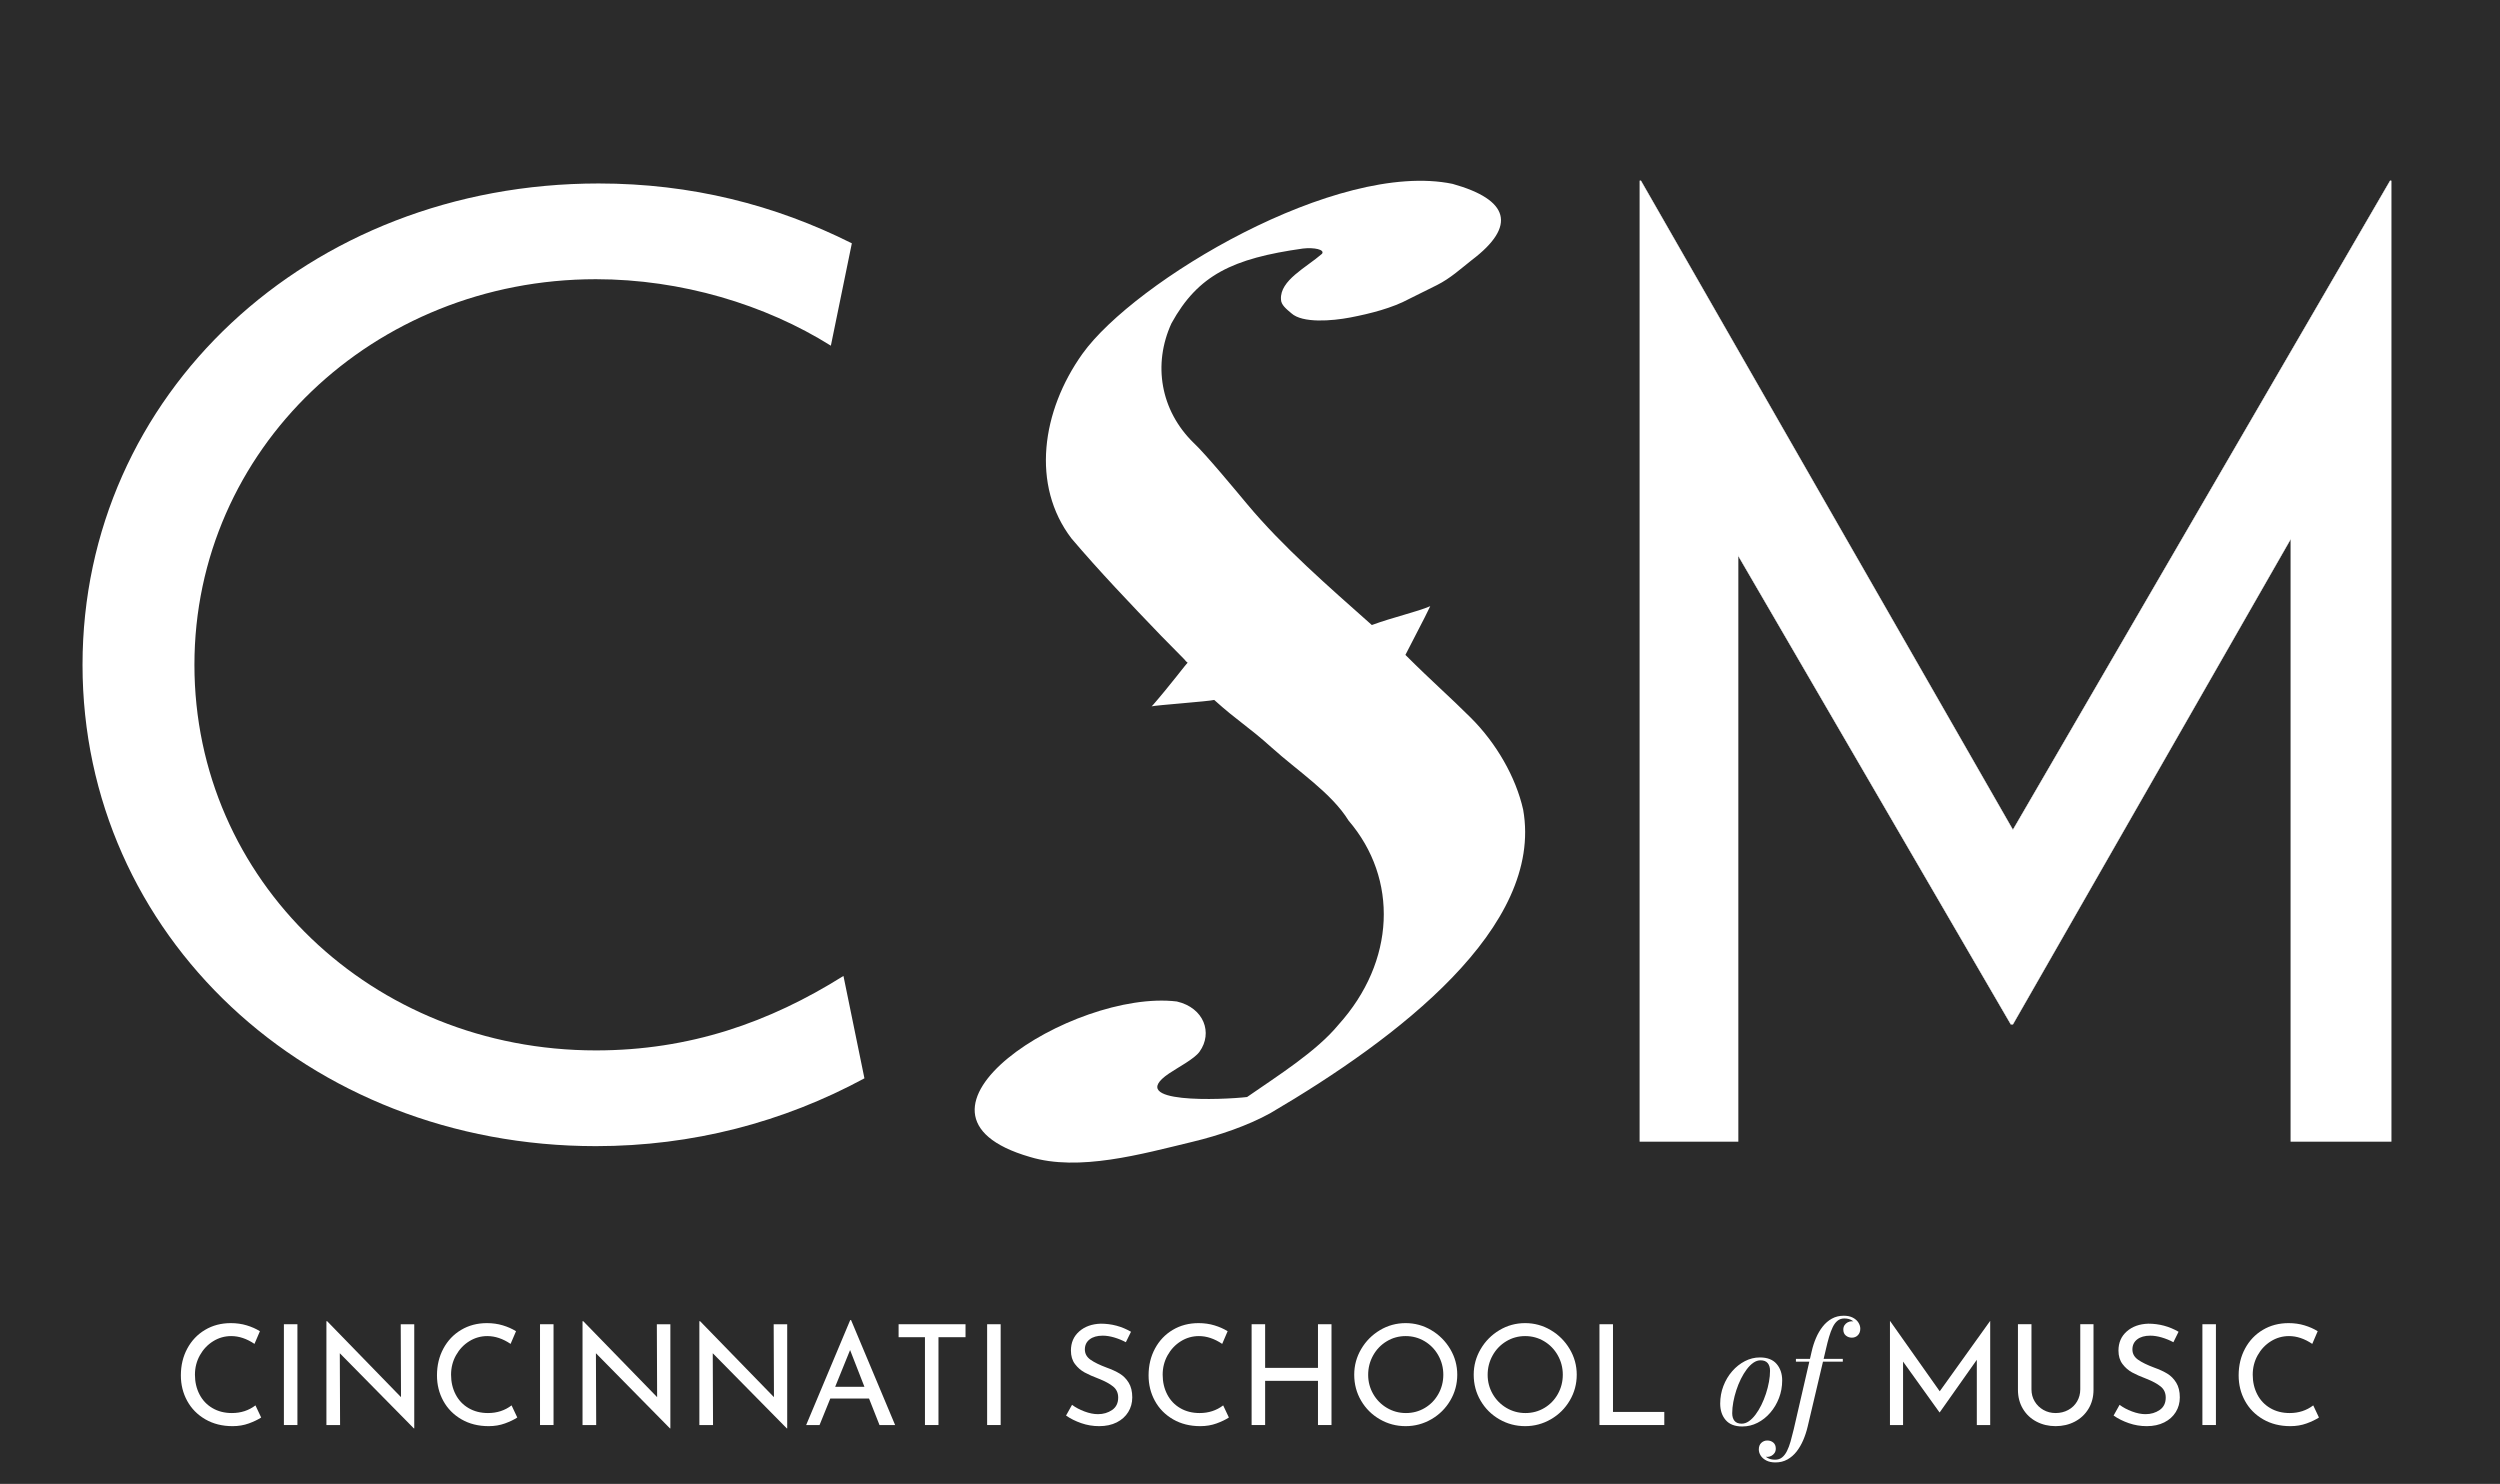
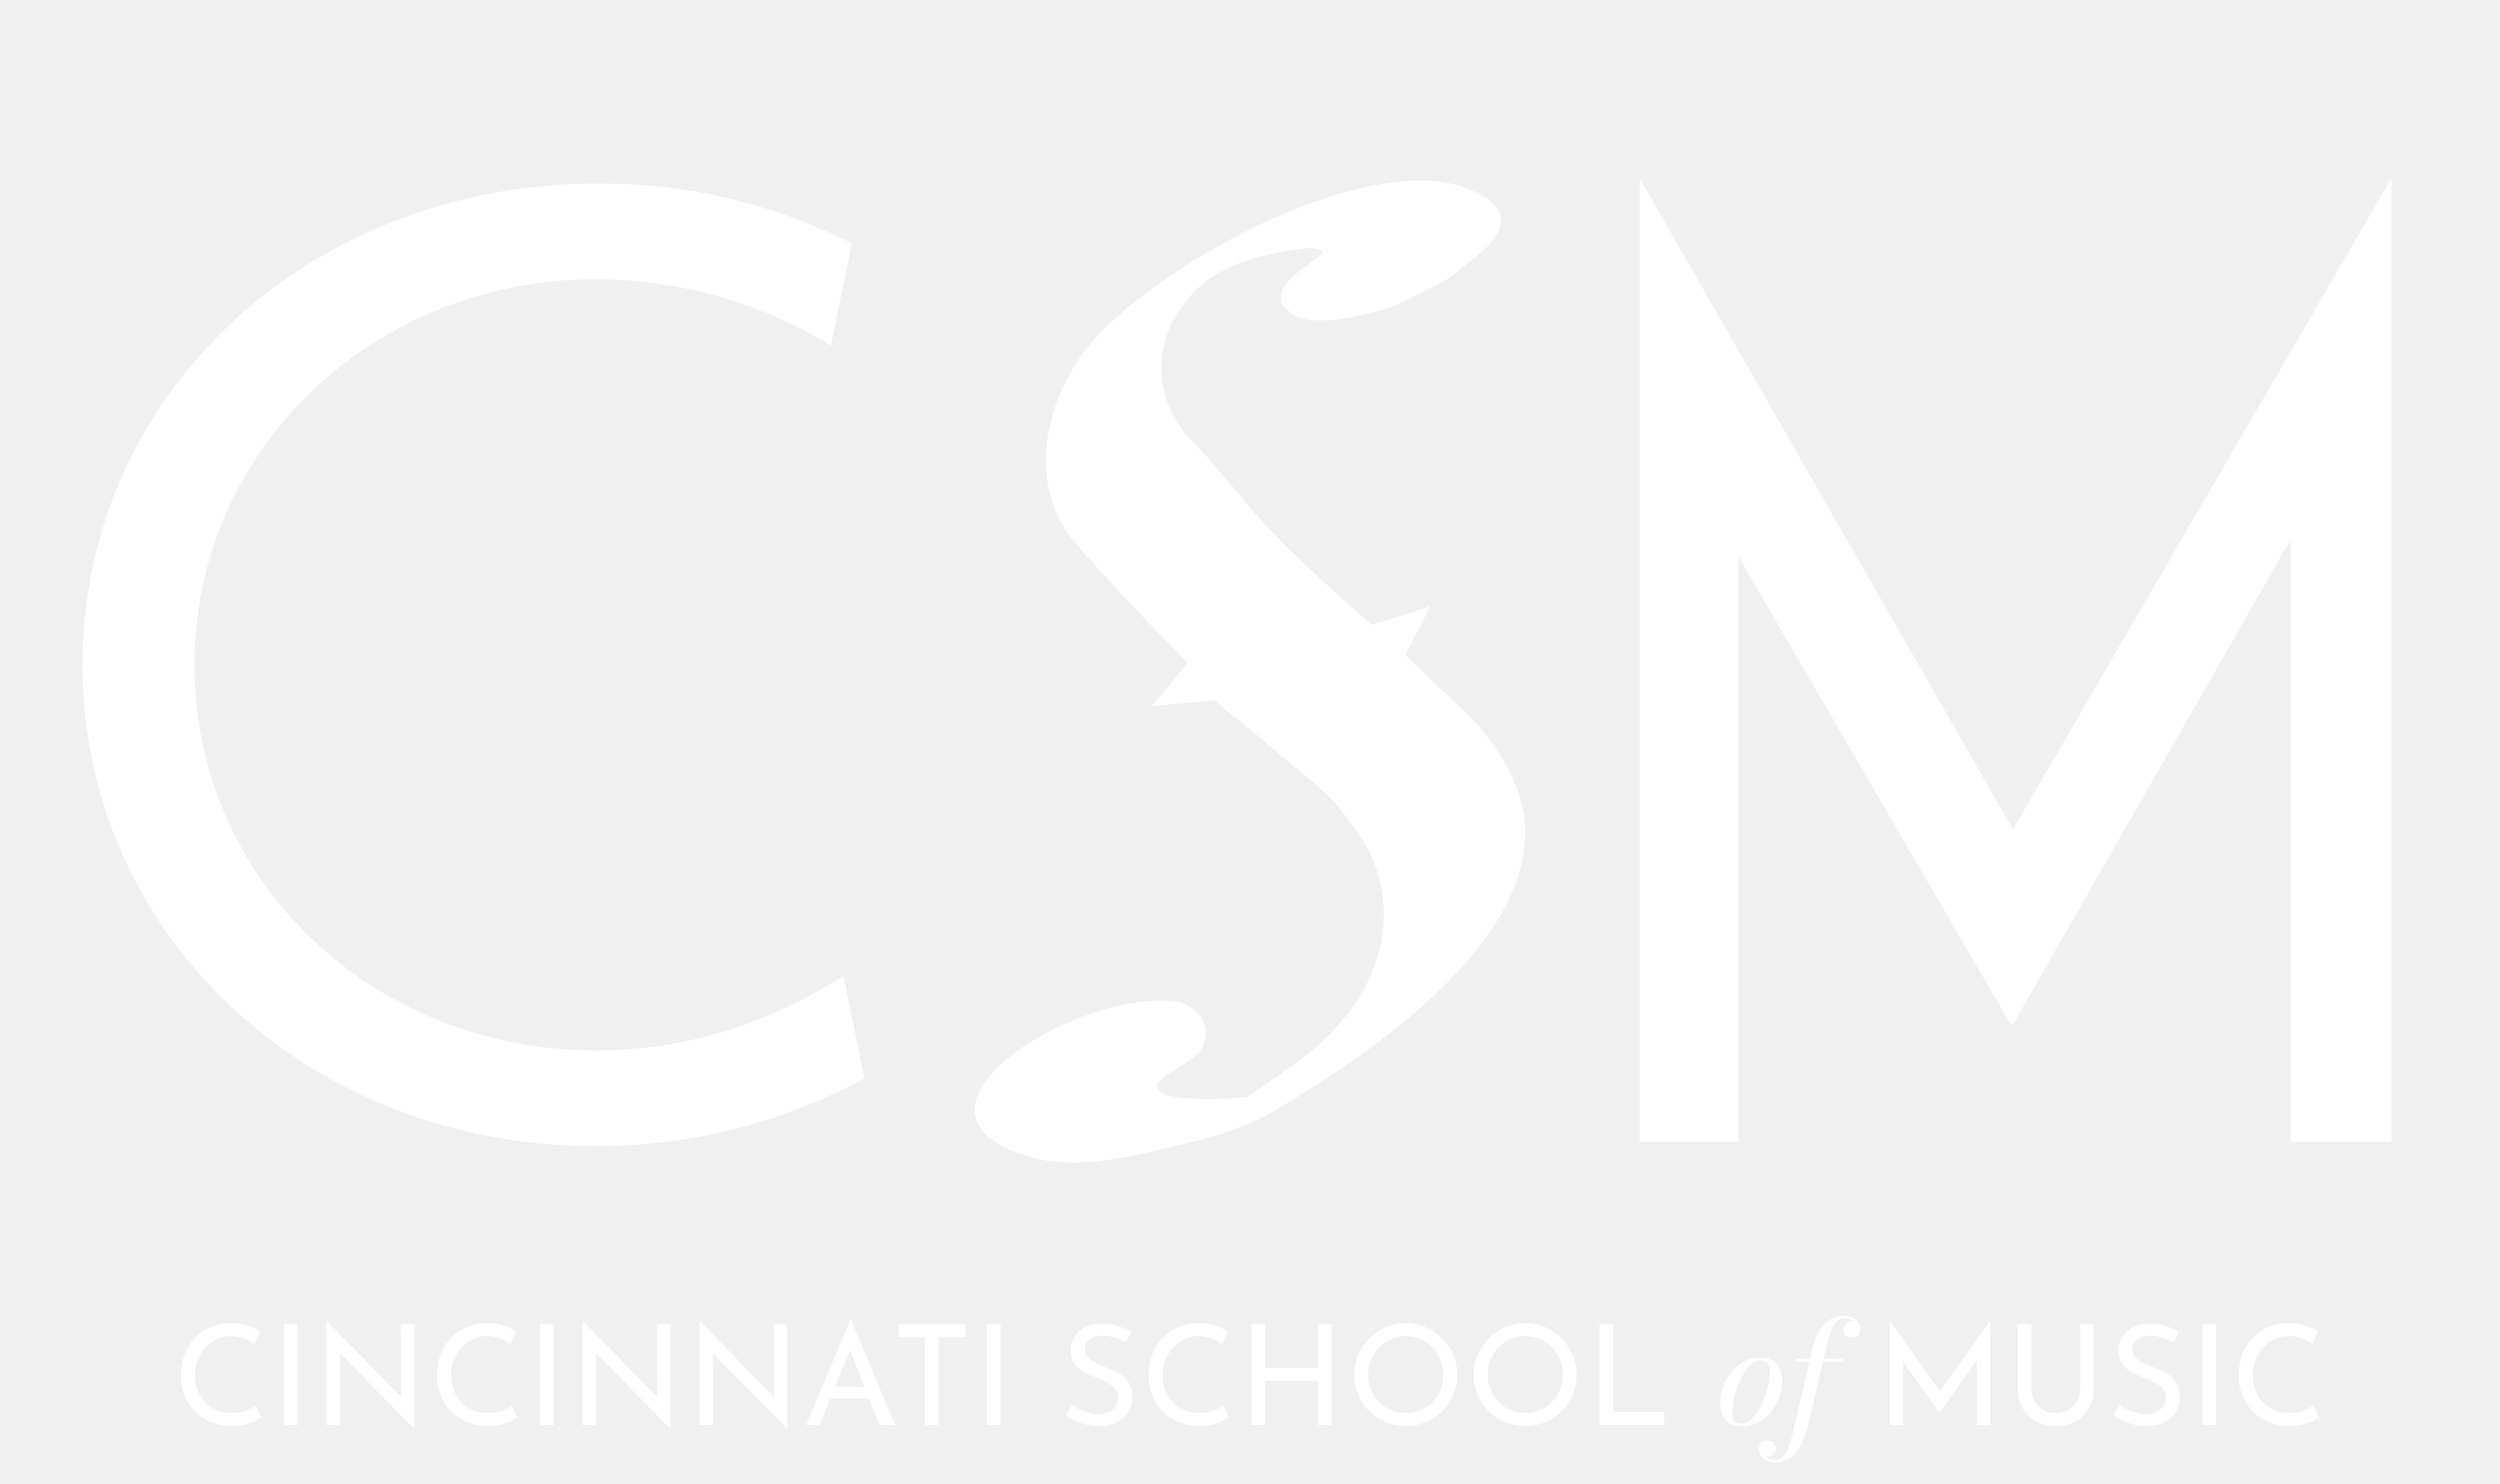
<svg xmlns="http://www.w3.org/2000/svg" viewBox="0 0 1703.461 1011.094">
  <g isolation="isolate">
-     <rect width="1703.461" height="1011.094" fill="#2b2b2b" />
    <g id="a" data-name="Layer 1">
      <g>
        <path d="M56.232,452.989c0-183.919,153.448-327.974,351.691-327.974,62.904,0,120.09,14.496,172.511,40.77l-14.297,69.763c-44.795-28.086-101.981-45.3-160.12-45.3-151.542,0-273.538,115.969-273.538,262.741s121.043,262.741,273.538,262.741c63.857,0,118.184-19.025,168.698-50.736l14.296,69.763c-55.28,29.898-117.231,46.206-182.994,46.206-196.337,0-349.786-144.055-349.786-327.974Z" fill="#fff" />
        <g mix-blend-mode="lighten">
          <path d="M1629.302,123.174v654.633h-68.351v-410.682l-189.389,330.826h-1.424l-185.829-319.418v399.273h-66.927V123.174h.712l253.468,442.272,257.027-442.272h.712Z" fill="#fff" stroke="#fff" stroke-miterlimit="10" stroke-width=".25" />
        </g>
      </g>
      <g>
        <path d="M169.551,969.904c-3.389,1.235-7.078,1.853-11.067,1.853-7.03,0-13.221-1.551-18.573-4.655-5.353-3.103-9.469-7.282-12.35-12.54-2.883-5.256-4.323-11.051-4.323-17.385,0-6.776,1.456-12.872,4.37-18.287,2.912-5.415,6.95-9.657,12.112-12.73,5.161-3.071,11.004-4.607,17.528-4.607,3.862,0,7.472.508,10.83,1.52,3.356,1.014,6.365,2.344,9.025,3.989l-3.705,8.646c-5.258-3.546-10.545-5.32-15.865-5.32-4.434,0-8.535,1.173-12.302,3.515-3.769,2.345-6.778,5.526-9.025,9.548-2.248,4.022-3.372,8.44-3.372,13.253,0,4.939,1.028,9.404,3.087,13.395,2.057,3.99,5.002,7.11,8.835,9.357,3.831,2.249,8.248,3.373,13.252,3.373,6.143,0,11.495-1.741,16.055-5.226l3.895,8.266c-2.218,1.457-5.021,2.802-8.408,4.037Z" fill="#fff" />
        <path d="M202.657,902.312v68.686h-9.215v-68.686h9.215Z" fill="#fff" />
        <path d="M282.266,902.312v70.965h-.285l-50.445-51.204.19,48.925h-9.31v-70.775h.475l50.35,51.775-.19-49.685h9.215Z" fill="#fff" />
        <path d="M344.063,969.904c-3.389,1.235-7.078,1.853-11.067,1.853-7.03,0-13.221-1.551-18.573-4.655-5.353-3.103-9.469-7.282-12.35-12.54-2.883-5.256-4.323-11.051-4.323-17.385,0-6.776,1.456-12.872,4.37-18.287,2.912-5.415,6.95-9.657,12.112-12.73,5.161-3.071,11.004-4.607,17.528-4.607,3.862,0,7.472.508,10.83,1.52,3.356,1.014,6.365,2.344,9.025,3.989l-3.705,8.646c-5.258-3.546-10.545-5.32-15.865-5.32-4.434,0-8.535,1.173-12.302,3.515-3.769,2.345-6.778,5.526-9.025,9.548-2.248,4.022-3.372,8.44-3.372,13.253,0,4.939,1.028,9.404,3.087,13.395,2.057,3.99,5.002,7.11,8.835,9.357,3.831,2.249,8.248,3.373,13.252,3.373,6.143,0,11.495-1.741,16.055-5.226l3.895,8.266c-2.218,1.457-5.021,2.802-8.408,4.037Z" fill="#fff" />
        <path d="M377.17,902.312v68.686h-9.215v-68.686h9.215Z" fill="#fff" />
        <path d="M456.779,902.312v70.965h-.285l-50.445-51.204.19,48.925h-9.31v-70.775h.475l50.35,51.775-.19-49.685h9.215Z" fill="#fff" />
        <path d="M536.389,902.312v70.965h-.285l-50.445-51.204.19,48.925h-9.31v-70.775h.475l50.35,51.775-.19-49.685h9.215Z" fill="#fff" />
        <path d="M592.153,952.947h-26.41l-7.315,18.05h-9.12l30.02-71.535h.57l30.02,71.535h-10.64l-7.125-18.05ZM589.018,944.967l-9.785-25.08-10.165,25.08h19.95Z" fill="#fff" />
        <path d="M657.893,902.312v8.835h-18.43v59.851h-9.215v-59.851h-17.955v-8.835h45.6Z" fill="#fff" />
        <path d="M681.832,902.312v68.686h-9.215v-68.686h9.215Z" fill="#fff" />
        <path d="M759.255,911.337c-2.788-.822-5.415-1.235-7.885-1.235-3.738,0-6.698.841-8.883,2.518-2.185,1.679-3.277,3.976-3.277,6.888,0,2.85,1.283,5.178,3.848,6.982s6.222,3.596,10.972,5.367c3.546,1.268,6.539,2.646,8.977,4.133,2.438,1.489,4.465,3.548,6.08,6.175,1.615,2.629,2.422,5.971,2.422,10.023,0,3.674-.918,6.999-2.755,9.976-1.837,2.978-4.45,5.319-7.837,7.029-3.389,1.71-7.362,2.565-11.922,2.565-4.244,0-8.329-.682-12.255-2.043-3.927-1.36-7.378-3.087-10.355-5.177l4.085-7.315c2.342,1.774,5.161,3.277,8.455,4.513,3.292,1.235,6.365,1.853,9.215,1.853,3.672,0,6.887-.95,9.643-2.85,2.755-1.9,4.132-4.718,4.132-8.455,0-3.167-1.156-5.684-3.468-7.553-2.312-1.867-5.557-3.625-9.737-5.272-3.864-1.456-7.078-2.882-9.643-4.275-2.565-1.393-4.766-3.309-6.603-5.747-1.837-2.438-2.755-5.494-2.755-9.168,0-5.382,1.884-9.737,5.652-13.062,3.768-3.325,8.66-5.082,14.678-5.272,7.41,0,14.281,1.838,20.615,5.51l-3.515,7.125c-2.47-1.329-5.099-2.405-7.885-3.229Z" fill="#fff" />
        <path d="M828.937,969.904c-3.389,1.235-7.078,1.853-11.067,1.853-7.03,0-13.221-1.551-18.573-4.655-5.353-3.103-9.469-7.282-12.35-12.54-2.883-5.256-4.323-11.051-4.323-17.385,0-6.776,1.456-12.872,4.37-18.287,2.912-5.415,6.95-9.657,12.112-12.73,5.161-3.071,11.004-4.607,17.528-4.607,3.862,0,7.472.508,10.83,1.52,3.356,1.014,6.365,2.344,9.025,3.989l-3.705,8.646c-5.258-3.546-10.545-5.32-15.865-5.32-4.434,0-8.535,1.173-12.302,3.515-3.769,2.345-6.778,5.526-9.025,9.548-2.248,4.022-3.372,8.44-3.372,13.253,0,4.939,1.028,9.404,3.087,13.395,2.057,3.99,5.002,7.11,8.835,9.357,3.831,2.249,8.248,3.373,13.252,3.373,6.143,0,11.495-1.741,16.055-5.226l3.895,8.266c-2.218,1.457-5.021,2.802-8.408,4.037Z" fill="#fff" />
        <path d="M907.263,970.997h-9.215v-30.115h-36.005v30.115h-9.215v-68.686h9.215v29.735h36.005v-29.735h9.215v68.686Z" fill="#fff" />
        <path d="M927.497,919.222c3.166-5.382,7.425-9.674,12.777-12.872,5.352-3.197,11.194-4.798,17.528-4.798,6.27,0,12.096,1.601,17.48,4.798,5.382,3.198,9.673,7.49,12.873,12.872,3.197,5.384,4.797,11.21,4.797,17.48,0,6.334-1.584,12.192-4.75,17.574-3.167,5.385-7.457,9.643-12.873,12.778-5.415,3.135-11.257,4.702-17.527,4.702-6.334,0-12.193-1.551-17.575-4.655-5.384-3.103-9.643-7.329-12.777-12.683-3.135-5.351-4.703-11.257-4.703-17.717,0-6.271,1.583-12.097,4.75-17.48ZM935.667,949.812c2.28,3.99,5.399,7.158,9.357,9.5,3.958,2.344,8.28,3.516,12.968,3.516s8.977-1.155,12.873-3.468c3.895-2.312,6.966-5.478,9.215-9.5,2.248-4.021,3.373-8.407,3.373-13.157s-1.14-9.151-3.42-13.205c-2.28-4.053-5.384-7.251-9.31-9.596-3.928-2.342-8.234-3.515-12.92-3.515s-8.994,1.188-12.92,3.562c-3.928,2.375-7.016,5.59-9.263,9.643-2.249,4.054-3.373,8.455-3.373,13.205,0,4.688,1.14,9.025,3.42,13.015Z" fill="#fff" />
        <path d="M1008.911,919.222c3.166-5.382,7.425-9.674,12.777-12.872,5.352-3.197,11.194-4.798,17.528-4.798,6.27,0,12.096,1.601,17.48,4.798,5.382,3.198,9.673,7.49,12.873,12.872,3.197,5.384,4.797,11.21,4.797,17.48,0,6.334-1.584,12.192-4.75,17.574-3.167,5.385-7.457,9.643-12.873,12.778-5.415,3.135-11.257,4.702-17.527,4.702-6.334,0-12.193-1.551-17.575-4.655-5.384-3.103-9.643-7.329-12.777-12.683-3.135-5.351-4.703-11.257-4.703-17.717,0-6.271,1.583-12.097,4.75-17.48ZM1017.081,949.812c2.28,3.99,5.399,7.158,9.357,9.5,3.958,2.344,8.28,3.516,12.968,3.516s8.977-1.155,12.873-3.468c3.895-2.312,6.966-5.478,9.215-9.5,2.248-4.021,3.373-8.407,3.373-13.157s-1.14-9.151-3.42-13.205c-2.28-4.053-5.384-7.251-9.31-9.596-3.928-2.342-8.234-3.515-12.92-3.515s-8.994,1.188-12.92,3.562c-3.928,2.375-7.016,5.59-9.263,9.643-2.249,4.054-3.373,8.455-3.373,13.205,0,4.688,1.14,9.025,3.42,13.015Z" fill="#fff" />
        <path d="M1099.066,902.312v59.755h34.96v8.931h-44.175v-68.686h9.215Z" fill="#fff" />
        <path d="M1187.209,971.977c-5.064,0-8.844-1.453-11.343-4.36s-3.748-6.647-3.748-11.222c0-4.214.727-8.215,2.18-12.005,1.454-3.789,3.446-7.137,5.978-10.045,2.531-2.907,5.422-5.201,8.673-6.885,3.25-1.682,6.655-2.523,10.216-2.523,5.063,0,8.861,1.478,11.393,4.435,2.531,2.957,3.797,6.706,3.797,11.246,0,4.214-.727,8.207-2.18,11.98-1.454,3.772-3.438,7.113-5.954,10.021-2.516,2.907-5.407,5.193-8.673,6.859-3.267,1.666-6.713,2.499-10.339,2.499ZM1186.769,970.065c1.666,0,3.291-.546,4.875-1.641,1.584-1.095,3.095-2.598,4.533-4.509,1.437-1.911,2.76-4.091,3.969-6.541,1.208-2.45,2.254-5.022,3.136-7.718.882-2.695,1.568-5.382,2.058-8.06.49-2.678.735-5.194.735-7.546,0-2.221-.531-3.969-1.593-5.243-1.062-1.273-2.687-1.911-4.875-1.911-1.666,0-3.292.548-4.875,1.642-1.585,1.095-3.095,2.598-4.532,4.508-1.438,1.911-2.761,4.084-3.969,6.518-1.209,2.434-2.254,5.006-3.136,7.718-.882,2.711-1.568,5.406-2.058,8.085-.49,2.679-.735,5.193-.735,7.546,0,2.222.522,3.969,1.568,5.243,1.045,1.273,2.678,1.91,4.9,1.91Z" fill="#fff" />
        <path d="M1209.749,996.477c-2.45,0-4.516-.433-6.199-1.298-1.682-.866-2.956-1.978-3.822-3.332-.865-1.356-1.298-2.753-1.298-4.189,0-1.96.572-3.472,1.715-4.533,1.144-1.062,2.499-1.592,4.067-1.592,1.601,0,2.964.473,4.092,1.421,1.127.947,1.69,2.318,1.69,4.115,0,1.177-.294,2.188-.882,3.038-.588.85-1.331,1.495-2.229,1.935-.898.441-1.789.662-2.67.662-.947,0-1.845-.221-2.695-.662-.849-.44-1.56-1.037-2.132-1.788-.571-.752-.857-1.617-.857-2.597h1.911c0,.946.335,1.96,1.004,3.038.67,1.077,1.683,2,3.038,2.768,1.356.768,3.046,1.152,5.072,1.152,1.83,0,3.389-.507,4.679-1.52,1.291-1.013,2.41-2.458,3.356-4.336.947-1.879,1.78-4.084,2.499-6.615.718-2.532,1.437-5.316,2.156-8.354l12.201-52.92c.718-3.201,1.698-6.256,2.94-9.163,1.241-2.907,2.76-5.504,4.557-7.791,1.796-2.286,3.887-4.092,6.272-5.415,2.384-1.322,5.079-1.984,8.085-1.984,2.45,0,4.508.434,6.174,1.299,1.666.866,2.932,1.977,3.797,3.332.865,1.355,1.298,2.752,1.298,4.189,0,1.862-.547,3.349-1.642,4.459-1.095,1.111-2.458,1.666-4.091,1.666-1.568,0-2.932-.474-4.091-1.421-1.16-.947-1.74-2.319-1.74-4.116,0-1.143.277-2.132.833-2.965.555-.833,1.282-1.485,2.181-1.96.898-.473,1.853-.71,2.866-.71.588,0,1.208.122,1.862.367.653.245,1.266.588,1.837,1.029.571.44,1.029.972,1.372,1.593.343.62.515,1.307.515,2.058h-1.862c0-.947-.335-1.96-1.004-3.038-.67-1.078-1.666-2.001-2.989-2.769-1.323-.768-2.965-1.151-4.925-1.151-1.797,0-3.332.515-4.606,1.543-1.274,1.029-2.369,2.483-3.283,4.361-.915,1.879-1.748,4.092-2.498,6.64-.752,2.548-1.47,5.357-2.156,8.428l-12.446,52.773c-.752,3.168-1.748,6.206-2.989,9.114-1.242,2.906-2.752,5.504-4.532,7.791-1.781,2.286-3.871,4.099-6.272,5.439-2.401,1.339-5.121,2.009-8.159,2.009ZM1223.714,927.828v-1.911h31.948v1.911h-31.948Z" fill="#fff" />
        <path d="M1356.093,900.127v70.87h-9.12v-44.46l-25.27,35.815h-.19l-24.795-34.58v43.226h-8.93v-70.87h.095l33.82,47.88,34.295-47.88h.095Z" fill="#fff" />
        <path d="M1386.396,954.894c1.456,2.438,3.435,4.37,5.938,5.795,2.502,1.425,5.272,2.138,8.312,2.138,3.167,0,6.033-.696,8.598-2.09,2.565-1.393,4.575-3.325,6.033-5.796,1.456-2.47,2.185-5.225,2.185-8.265v-44.365h9.025v44.65c0,4.878-1.14,9.2-3.42,12.968-2.28,3.769-5.384,6.683-9.31,8.739-3.928,2.06-8.298,3.088-13.11,3.088-4.75,0-9.089-1.028-13.015-3.088-3.928-2.057-7.015-4.971-9.263-8.739-2.249-3.768-3.373-8.09-3.373-12.968v-44.65h9.215v44.365c0,3.04.727,5.78,2.185,8.218Z" fill="#fff" />
        <path d="M1473.036,911.337c-2.788-.822-5.415-1.235-7.885-1.235-3.738,0-6.698.841-8.883,2.518-2.185,1.679-3.277,3.976-3.277,6.888,0,2.85,1.283,5.178,3.848,6.982s6.222,3.596,10.972,5.367c3.546,1.268,6.539,2.646,8.977,4.133,2.438,1.489,4.465,3.548,6.08,6.175,1.615,2.629,2.422,5.971,2.422,10.023,0,3.674-.918,6.999-2.755,9.976-1.837,2.978-4.45,5.319-7.837,7.029-3.389,1.71-7.362,2.565-11.922,2.565-4.244,0-8.329-.682-12.255-2.043-3.927-1.36-7.378-3.087-10.355-5.177l4.085-7.315c2.342,1.774,5.161,3.277,8.455,4.513,3.292,1.235,6.365,1.853,9.215,1.853,3.672,0,6.887-.95,9.643-2.85,2.755-1.9,4.132-4.718,4.132-8.455,0-3.167-1.156-5.684-3.468-7.553-2.312-1.867-5.557-3.625-9.737-5.272-3.864-1.456-7.078-2.882-9.643-4.275-2.565-1.393-4.766-3.309-6.603-5.747-1.837-2.438-2.755-5.494-2.755-9.168,0-5.382,1.884-9.737,5.652-13.062,3.768-3.325,8.66-5.082,14.678-5.272,7.41,0,14.281,1.838,20.615,5.51l-3.515,7.125c-2.47-1.329-5.099-2.405-7.885-3.229Z" fill="#fff" />
        <path d="M1509.895,902.312v68.686h-9.215v-68.686h9.215Z" fill="#fff" />
        <path d="M1571.691,969.904c-3.389,1.235-7.078,1.853-11.067,1.853-7.03,0-13.221-1.551-18.573-4.655-5.353-3.103-9.469-7.282-12.35-12.54-2.883-5.256-4.323-11.051-4.323-17.385,0-6.776,1.456-12.872,4.37-18.287,2.912-5.415,6.95-9.657,12.112-12.73,5.161-3.071,11.004-4.607,17.528-4.607,3.862,0,7.472.508,10.83,1.52,3.356,1.014,6.365,2.344,9.025,3.989l-3.705,8.646c-5.258-3.546-10.545-5.32-15.865-5.32-4.434,0-8.535,1.173-12.302,3.515-3.769,2.345-6.778,5.526-9.025,9.548-2.248,4.022-3.372,8.44-3.372,13.253,0,4.939,1.028,9.404,3.087,13.395,2.057,3.99,5.002,7.11,8.835,9.357,3.831,2.249,8.248,3.373,13.252,3.373,6.143,0,11.495-1.741,16.055-5.226l3.895,8.266c-2.218,1.457-5.021,2.802-8.408,4.037Z" fill="#fff" />
      </g>
      <path d="M974.547,413.035c-2.358,4.957-2.158,4.624-16.924,33.202,18.321,18.321,30.081,28.347,44.781,43.047,17.146,17.146,30.498,40.227,35.463,62.451,14.077,80.024-85.266,155.729-172.366,206.804-15.296,8.448-34.735,15.12-53.236,19.543-34.318,8.247-77.144,20.406-110.54,10.226-102.409-29.704,29.214-114.392,100.168-105.916,18.635,4.355,24.543,21.495,15.506,34.141-3.373,4.925-15.274,11.082-20.885,14.942-30.828,20.904,36.799,17.925,53.219,16.019,21.323-14.781,47.379-31.156,62.258-49.235,38.879-43.068,40.959-99.424,6.893-139.136-11.587-18.816-34.751-33.822-52.408-49.758-16.151-14.552-23.006-17.884-39.136-32.444-3.492.973-39.691,3.583-42.66,4.374l1-1c11.11-12.753,23.346-28.918,23.551-28.772-1.618-1.155-1.419-1.542-2.902-2.931-4.902-4.94-10.343-10.556-15.259-15.486-20.465-21.286-42.234-44.11-60.983-66.217-27.617-36.167-20.364-86.767,7.437-125.781,35.459-49.527,173.462-132.174,252.262-115.815,38.309,10.71,44.005,28.505,13.041,51.934-7.538,5.914-14.456,12.386-23.814,17.083 0-0-18.86,9.372-18.86,9.372-11.424,6.198-26.425,10.018-40.106,12.65-12.505,2.373-32.542,4.018-40.132-2.876-3.216-2.754-7.096-5.674-7.079-9.515-.791-12.936,17.184-21.608,27.961-31.007,2.098-2.881-5.363-4.459-12.967-3.588-47.956,6.745-71.529,18.057-89.623,50.987-12.711,27.748-7.595,59.234,15.106,81.421,8.027,7.44,29.396,33.27,36.468,41.74,24.378,29.195,55.254,55.983,84.963,82.391,14.557-5.358,30.746-8.941,39.803-12.852" fill="#fff" />
    </g>
  </g>
</svg>
